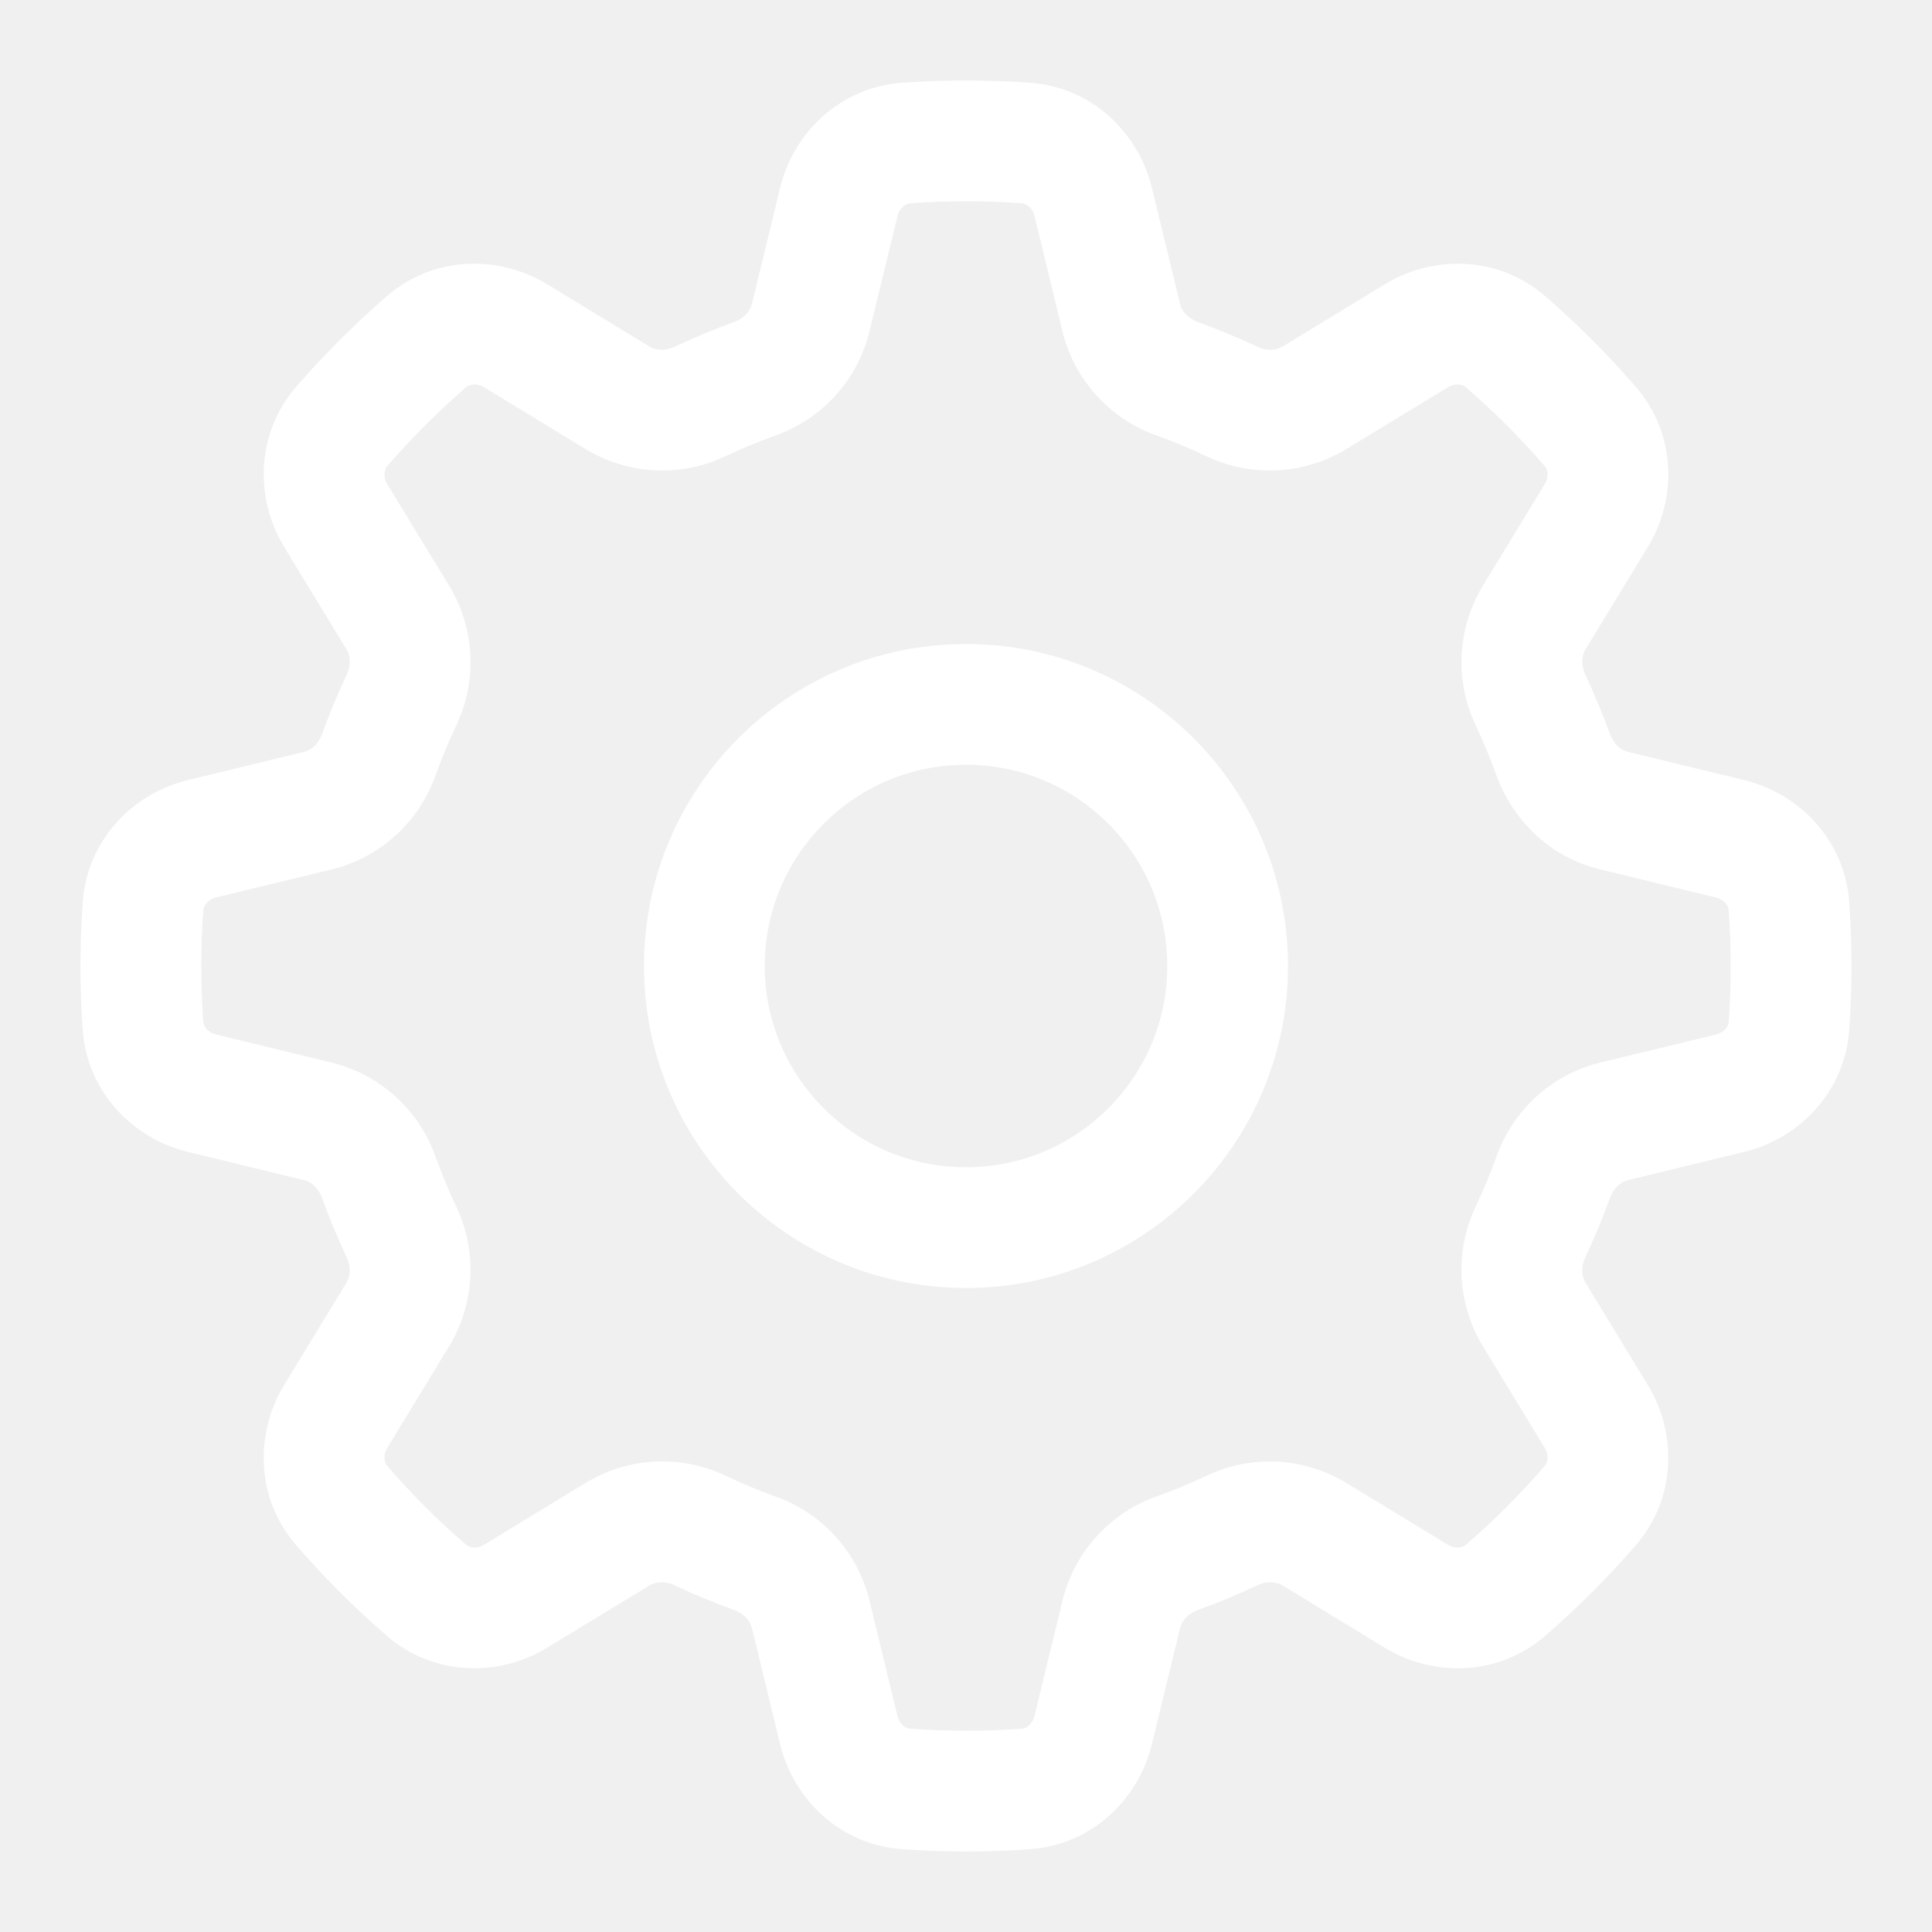
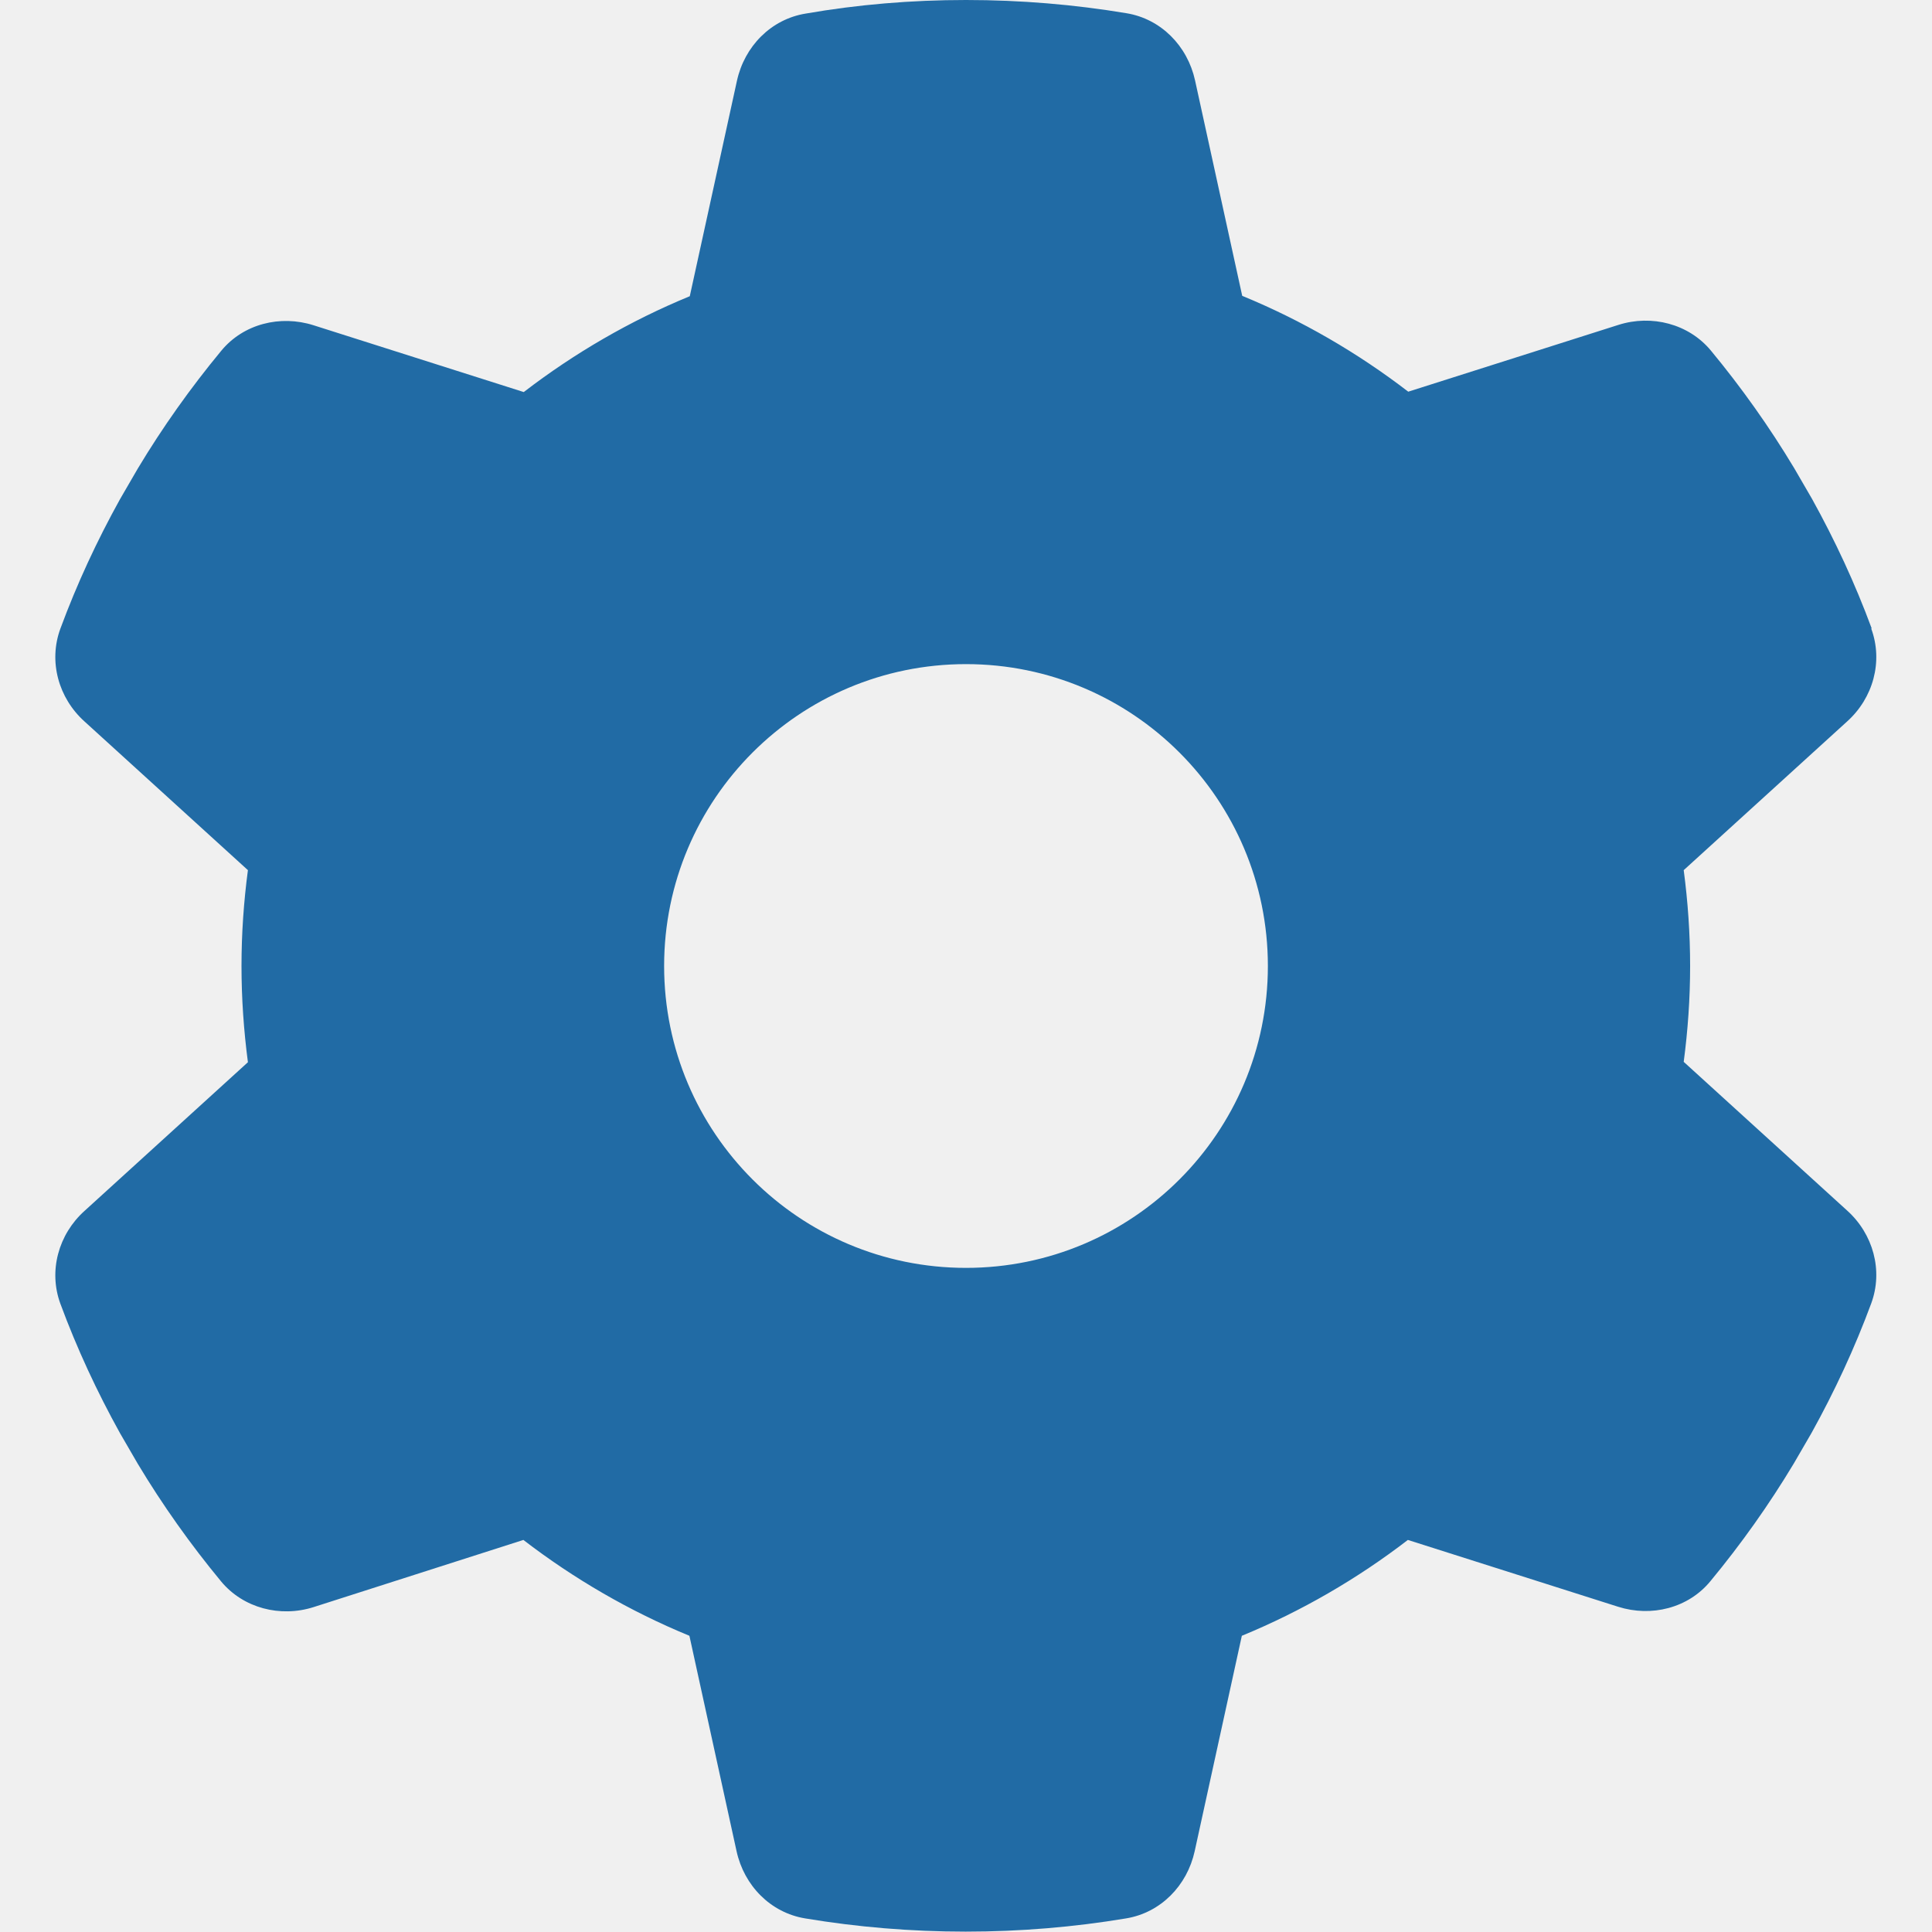
- <svg xmlns="http://www.w3.org/2000/svg" stroke="white" fill="white" stroke-width="0" viewBox="0 0 24 24" height="200px" width="200px">
-   <path d="M16 12a4 4 0 1 1-8 0 4 4 0 0 1 8 0Zm-1.5 0a2.5 2.5 0 1 0-5 0 2.5 2.5 0 0 0 5 0Z" />
-   <path d="M12 1c.266 0 .532.009.797.028.763.055 1.345.617 1.512 1.304l.352 1.45c.019.078.09.171.225.221.247.089.49.19.728.302.13.061.246.044.315.002l1.275-.776c.603-.368 1.411-.353 1.99.147.402.349.78.726 1.128 1.129.501.578.515 1.386.147 1.99l-.776 1.274c-.042.069-.058.185.002.315.112.238.213.481.303.728.048.135.142.205.22.225l1.45.352c.687.167 1.249.749 1.303 1.512.038.531.038 1.063 0 1.594-.054.763-.616 1.345-1.303 1.512l-1.45.352c-.078.019-.171.09-.221.225-.089.248-.19.491-.302.728-.061.13-.044.246-.002.315l.776 1.275c.368.603.353 1.411-.147 1.99-.349.402-.726.78-1.129 1.128-.578.501-1.386.515-1.99.147l-1.274-.776c-.069-.042-.185-.058-.314.002a8.606 8.606 0 0 1-.729.303c-.135.048-.205.142-.225.22l-.352 1.45c-.167.687-.749 1.249-1.512 1.303-.531.038-1.063.038-1.594 0-.763-.054-1.345-.616-1.512-1.303l-.352-1.45c-.019-.078-.09-.171-.225-.221a8.138 8.138 0 0 1-.728-.302c-.13-.061-.246-.044-.315-.002l-1.275.776c-.603.368-1.411.353-1.99-.147-.402-.349-.78-.726-1.128-1.129-.501-.578-.515-1.386-.147-1.99l.776-1.274c.042-.069.058-.185-.002-.314a8.606 8.606 0 0 1-.303-.729c-.048-.135-.142-.205-.22-.225l-1.45-.352c-.687-.167-1.249-.749-1.304-1.512a11.158 11.158 0 0 1 0-1.594c.055-.763.617-1.345 1.304-1.512l1.45-.352c.078-.019.171-.09.221-.225.089-.248.19-.491.302-.728.061-.13.044-.246.002-.315l-.776-1.275c-.368-.603-.353-1.411.147-1.99.349-.402.726-.78 1.129-1.128.578-.501 1.386-.515 1.99-.147l1.274.776c.069.042.185.058.315-.002.238-.112.481-.213.728-.303.135-.048.205-.142.225-.22l.352-1.45c.167-.687.749-1.249 1.512-1.304C11.466 1.01 11.732 1 12 1Zm-.69 1.525c-.055.004-.135.05-.161.161l-.353 1.45a1.832 1.832 0 0 1-1.172 1.277 7.147 7.147 0 0 0-.6.249 1.833 1.833 0 0 1-1.734-.074l-1.274-.776c-.098-.06-.186-.036-.228 0a9.774 9.774 0 0 0-.976.976c-.036.042-.06.131 0 .228l.776 1.274c.314.529.342 1.18.074 1.734a7.147 7.147 0 0 0-.249.6 1.831 1.831 0 0 1-1.278 1.173l-1.45.351c-.11.027-.156.107-.16.162a9.63 9.63 0 0 0 0 1.38c.004.055.05.135.161.161l1.45.353a1.832 1.832 0 0 1 1.277 1.172c.074.204.157.404.249.6.268.553.24 1.204-.074 1.733l-.776 1.275c-.06.098-.036.186 0 .228.301.348.628.675.976.976.042.036.131.06.228 0l1.274-.776a1.83 1.83 0 0 1 1.734-.075c.196.093.396.176.6.25a1.831 1.831 0 0 1 1.173 1.278l.351 1.45c.027.11.107.156.162.16a9.63 9.63 0 0 0 1.38 0c.055-.004.135-.05.161-.161l.353-1.45a1.834 1.834 0 0 1 1.172-1.278 6.82 6.82 0 0 0 .6-.248 1.831 1.831 0 0 1 1.733.074l1.275.776c.098.06.186.036.228 0 .348-.301.675-.628.976-.976.036-.042.06-.131 0-.228l-.776-1.275a1.834 1.834 0 0 1-.075-1.733c.093-.196.176-.396.25-.6a1.831 1.831 0 0 1 1.278-1.173l1.45-.351c.11-.027.156-.107.16-.162a9.63 9.63 0 0 0 0-1.38c-.004-.055-.05-.135-.161-.161l-1.45-.353c-.626-.152-1.08-.625-1.278-1.172a6.576 6.576 0 0 0-.248-.6 1.833 1.833 0 0 1 .074-1.734l.776-1.274c.06-.098.036-.186 0-.228a9.774 9.774 0 0 0-.976-.976c-.042-.036-.131-.06-.228 0l-1.275.776a1.831 1.831 0 0 1-1.733.074 6.88 6.88 0 0 0-.6-.249 1.835 1.835 0 0 1-1.173-1.278l-.351-1.45c-.027-.11-.107-.156-.162-.16a9.63 9.63 0 0 0-1.38 0Z">
+ <svg xmlns="http://www.w3.org/2000/svg" stroke="#216ba5" fill="#216ba5" stroke-width="0" viewBox="0 0 512 512" height="200px" width="200px">
+   <path d="M495.9 166.6c3.2 8.7 .5 18.4-6.4 24.6l-43.3 39.4c1.1 8.3 1.7 16.8 1.7 25.4s-.6 17.1-1.7 25.4l43.3 39.4c6.9 6.2 9.6 15.9 6.4 24.6c-4.4 11.9-9.7 23.3-15.8 34.3l-4.7 8.1c-6.6 11-14 21.4-22.1 31.2c-5.9 7.2-15.7 9.6-24.5 6.8l-55.7-17.7c-13.4 10.3-28.2 18.9-44 25.4l-12.5 57.1c-2 9.1-9 16.3-18.2 17.8c-13.8 2.3-28 3.5-42.5 3.5s-28.7-1.2-42.5-3.5c-9.2-1.5-16.2-8.7-18.2-17.8l-12.5-57.1c-15.8-6.5-30.6-15.1-44-25.4L83.1 425.9c-8.8 2.8-18.6 .3-24.5-6.8c-8.1-9.8-15.5-20.2-22.1-31.2l-4.7-8.1c-6.1-11-11.4-22.4-15.8-34.3c-3.2-8.7-.5-18.4 6.4-24.6l43.3-39.4C64.6 273.1 64 264.6 64 256s.6-17.1 1.7-25.4L22.4 191.2c-6.9-6.2-9.6-15.9-6.4-24.6c4.4-11.9 9.7-23.3 15.8-34.3l4.7-8.1c6.6-11 14-21.4 22.1-31.2c5.9-7.2 15.7-9.6 24.5-6.8l55.7 17.7c13.4-10.3 28.2-18.9 44-25.4l12.5-57.1c2-9.1 9-16.3 18.2-17.8C227.3 1.2 241.5 0 256 0s28.7 1.2 42.5 3.5c9.2 1.5 16.2 8.7 18.2 17.8l12.5 57.1c15.8 6.5 30.6 15.1 44 25.4l55.7-17.7c8.8-2.8 18.6-.3 24.5 6.8c8.1 9.8 15.5 20.2 22.1 31.2l4.7 8.1c6.1 11 11.4 22.4 15.8 34.3zM256 336a80 80 0 1 0 0-160 80 80 0 1 0 0 160z">
  </path>
</svg>
